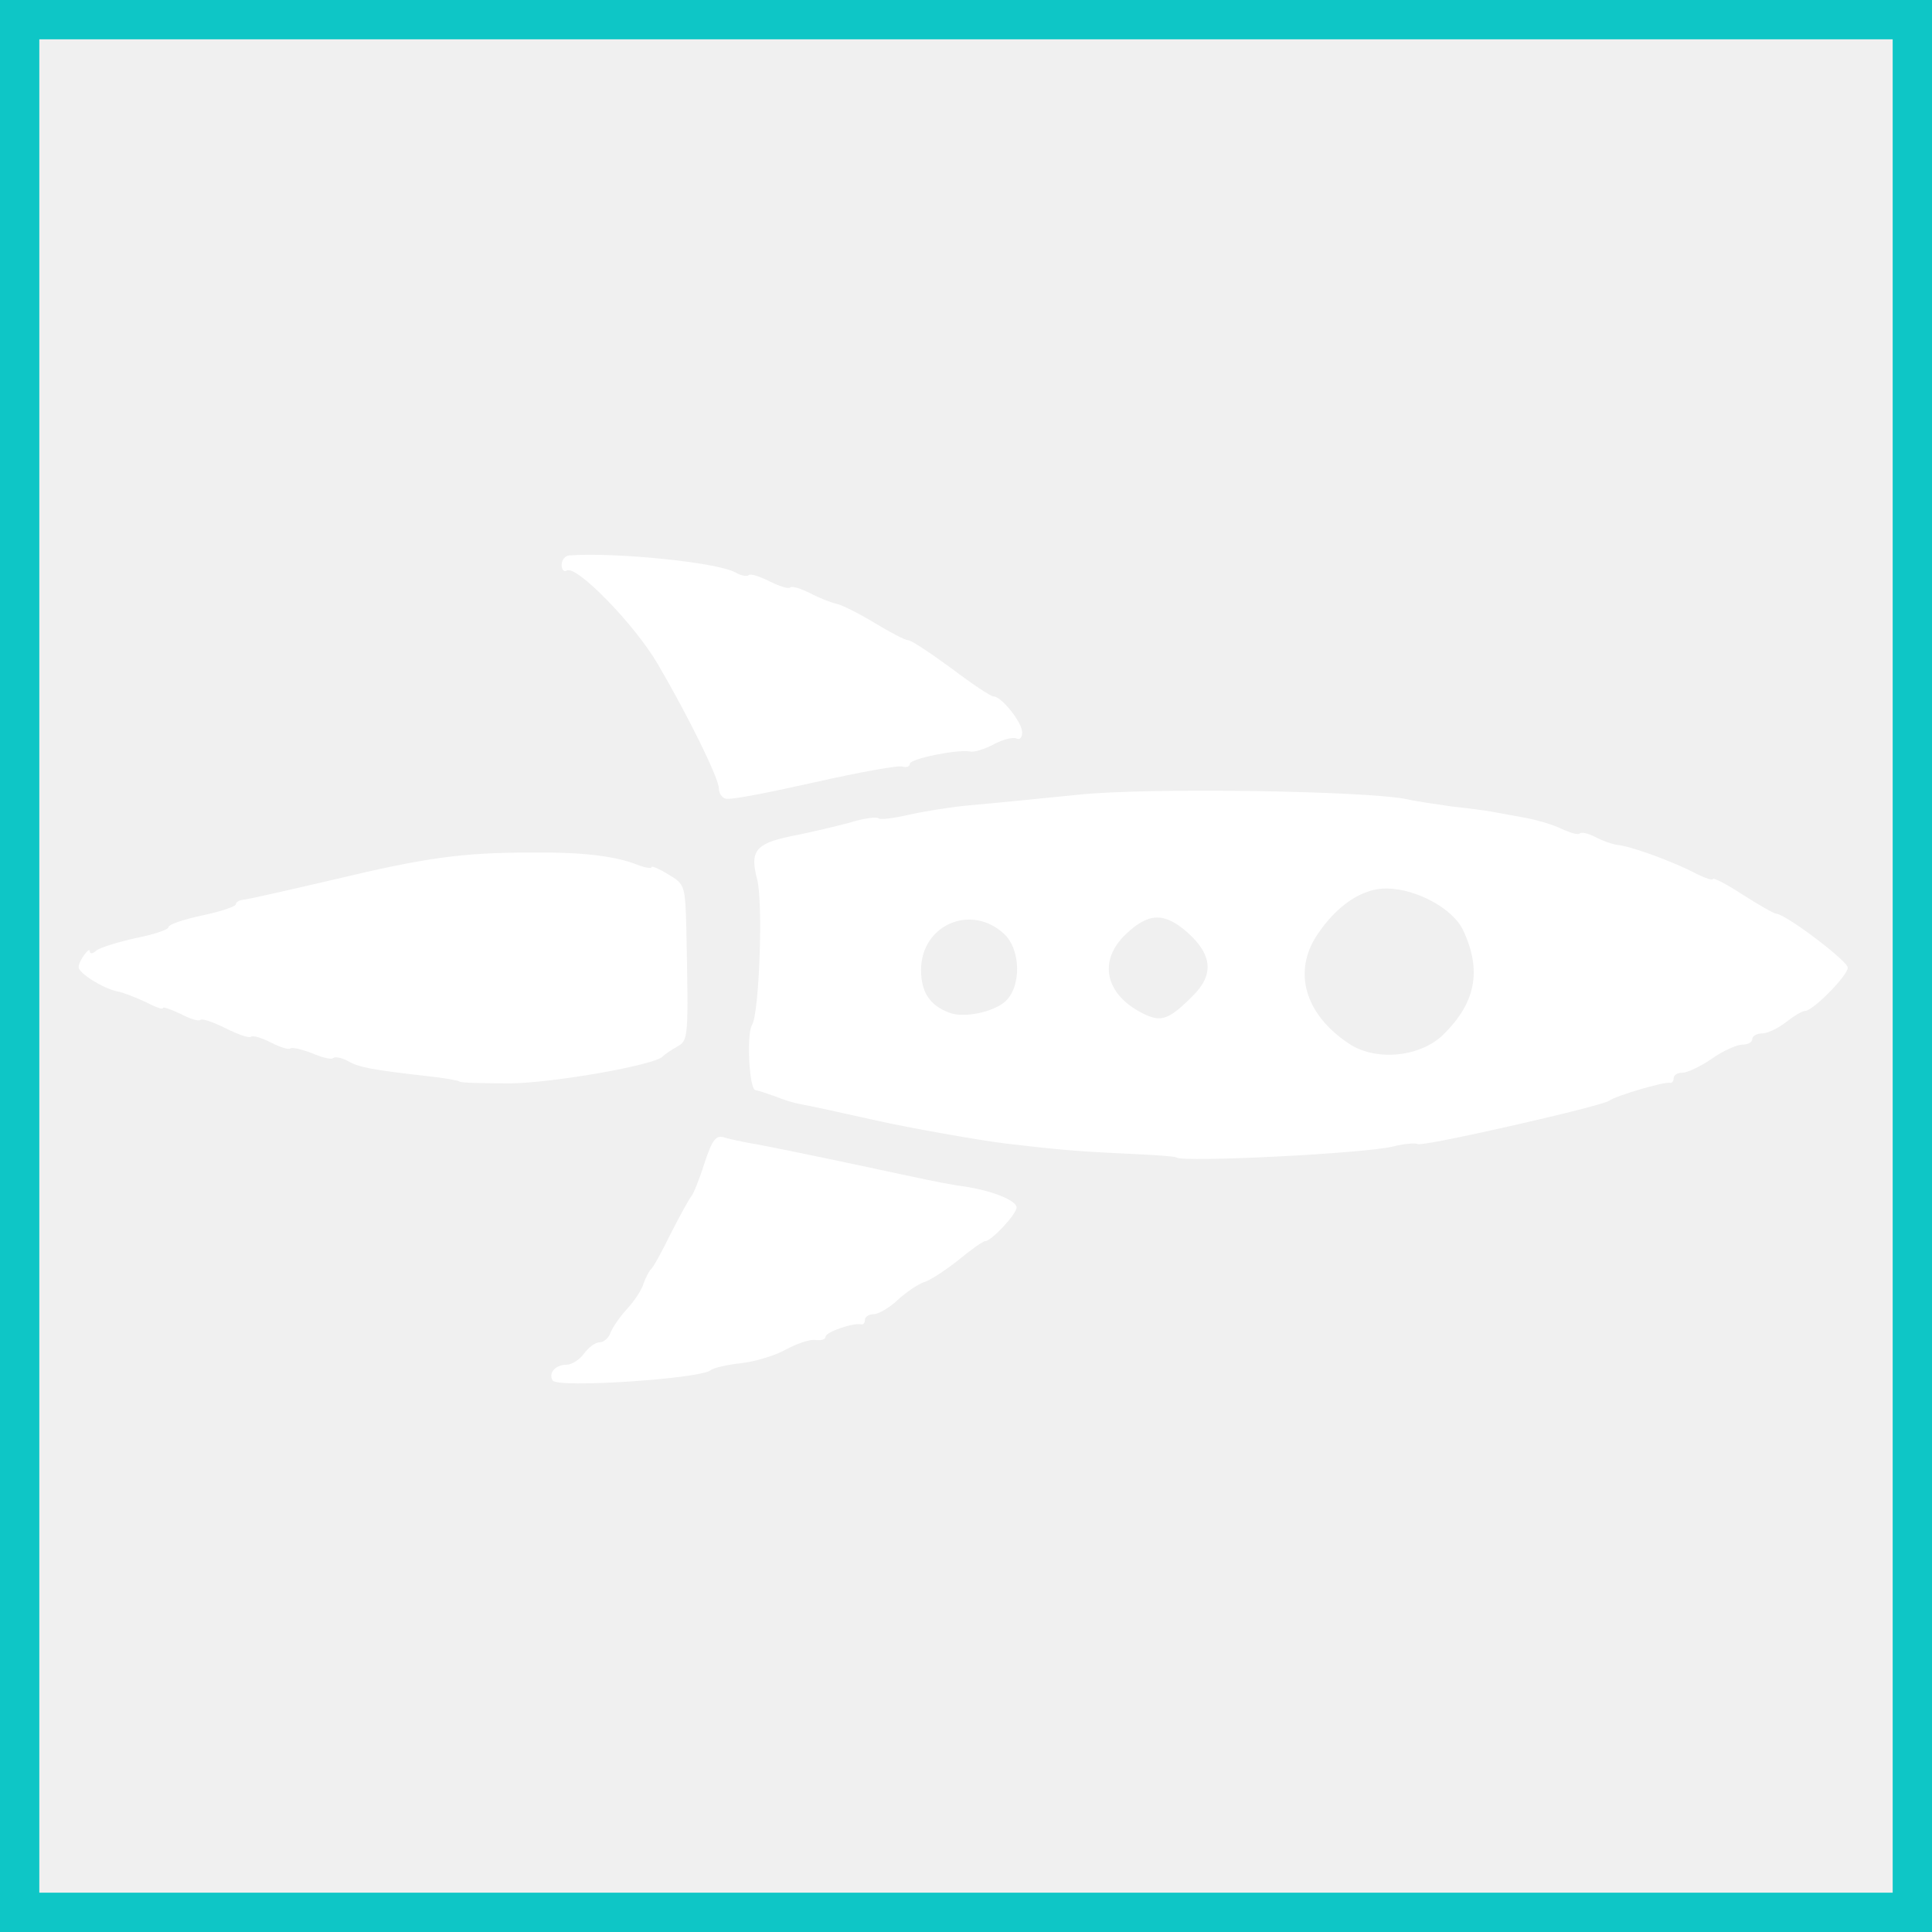
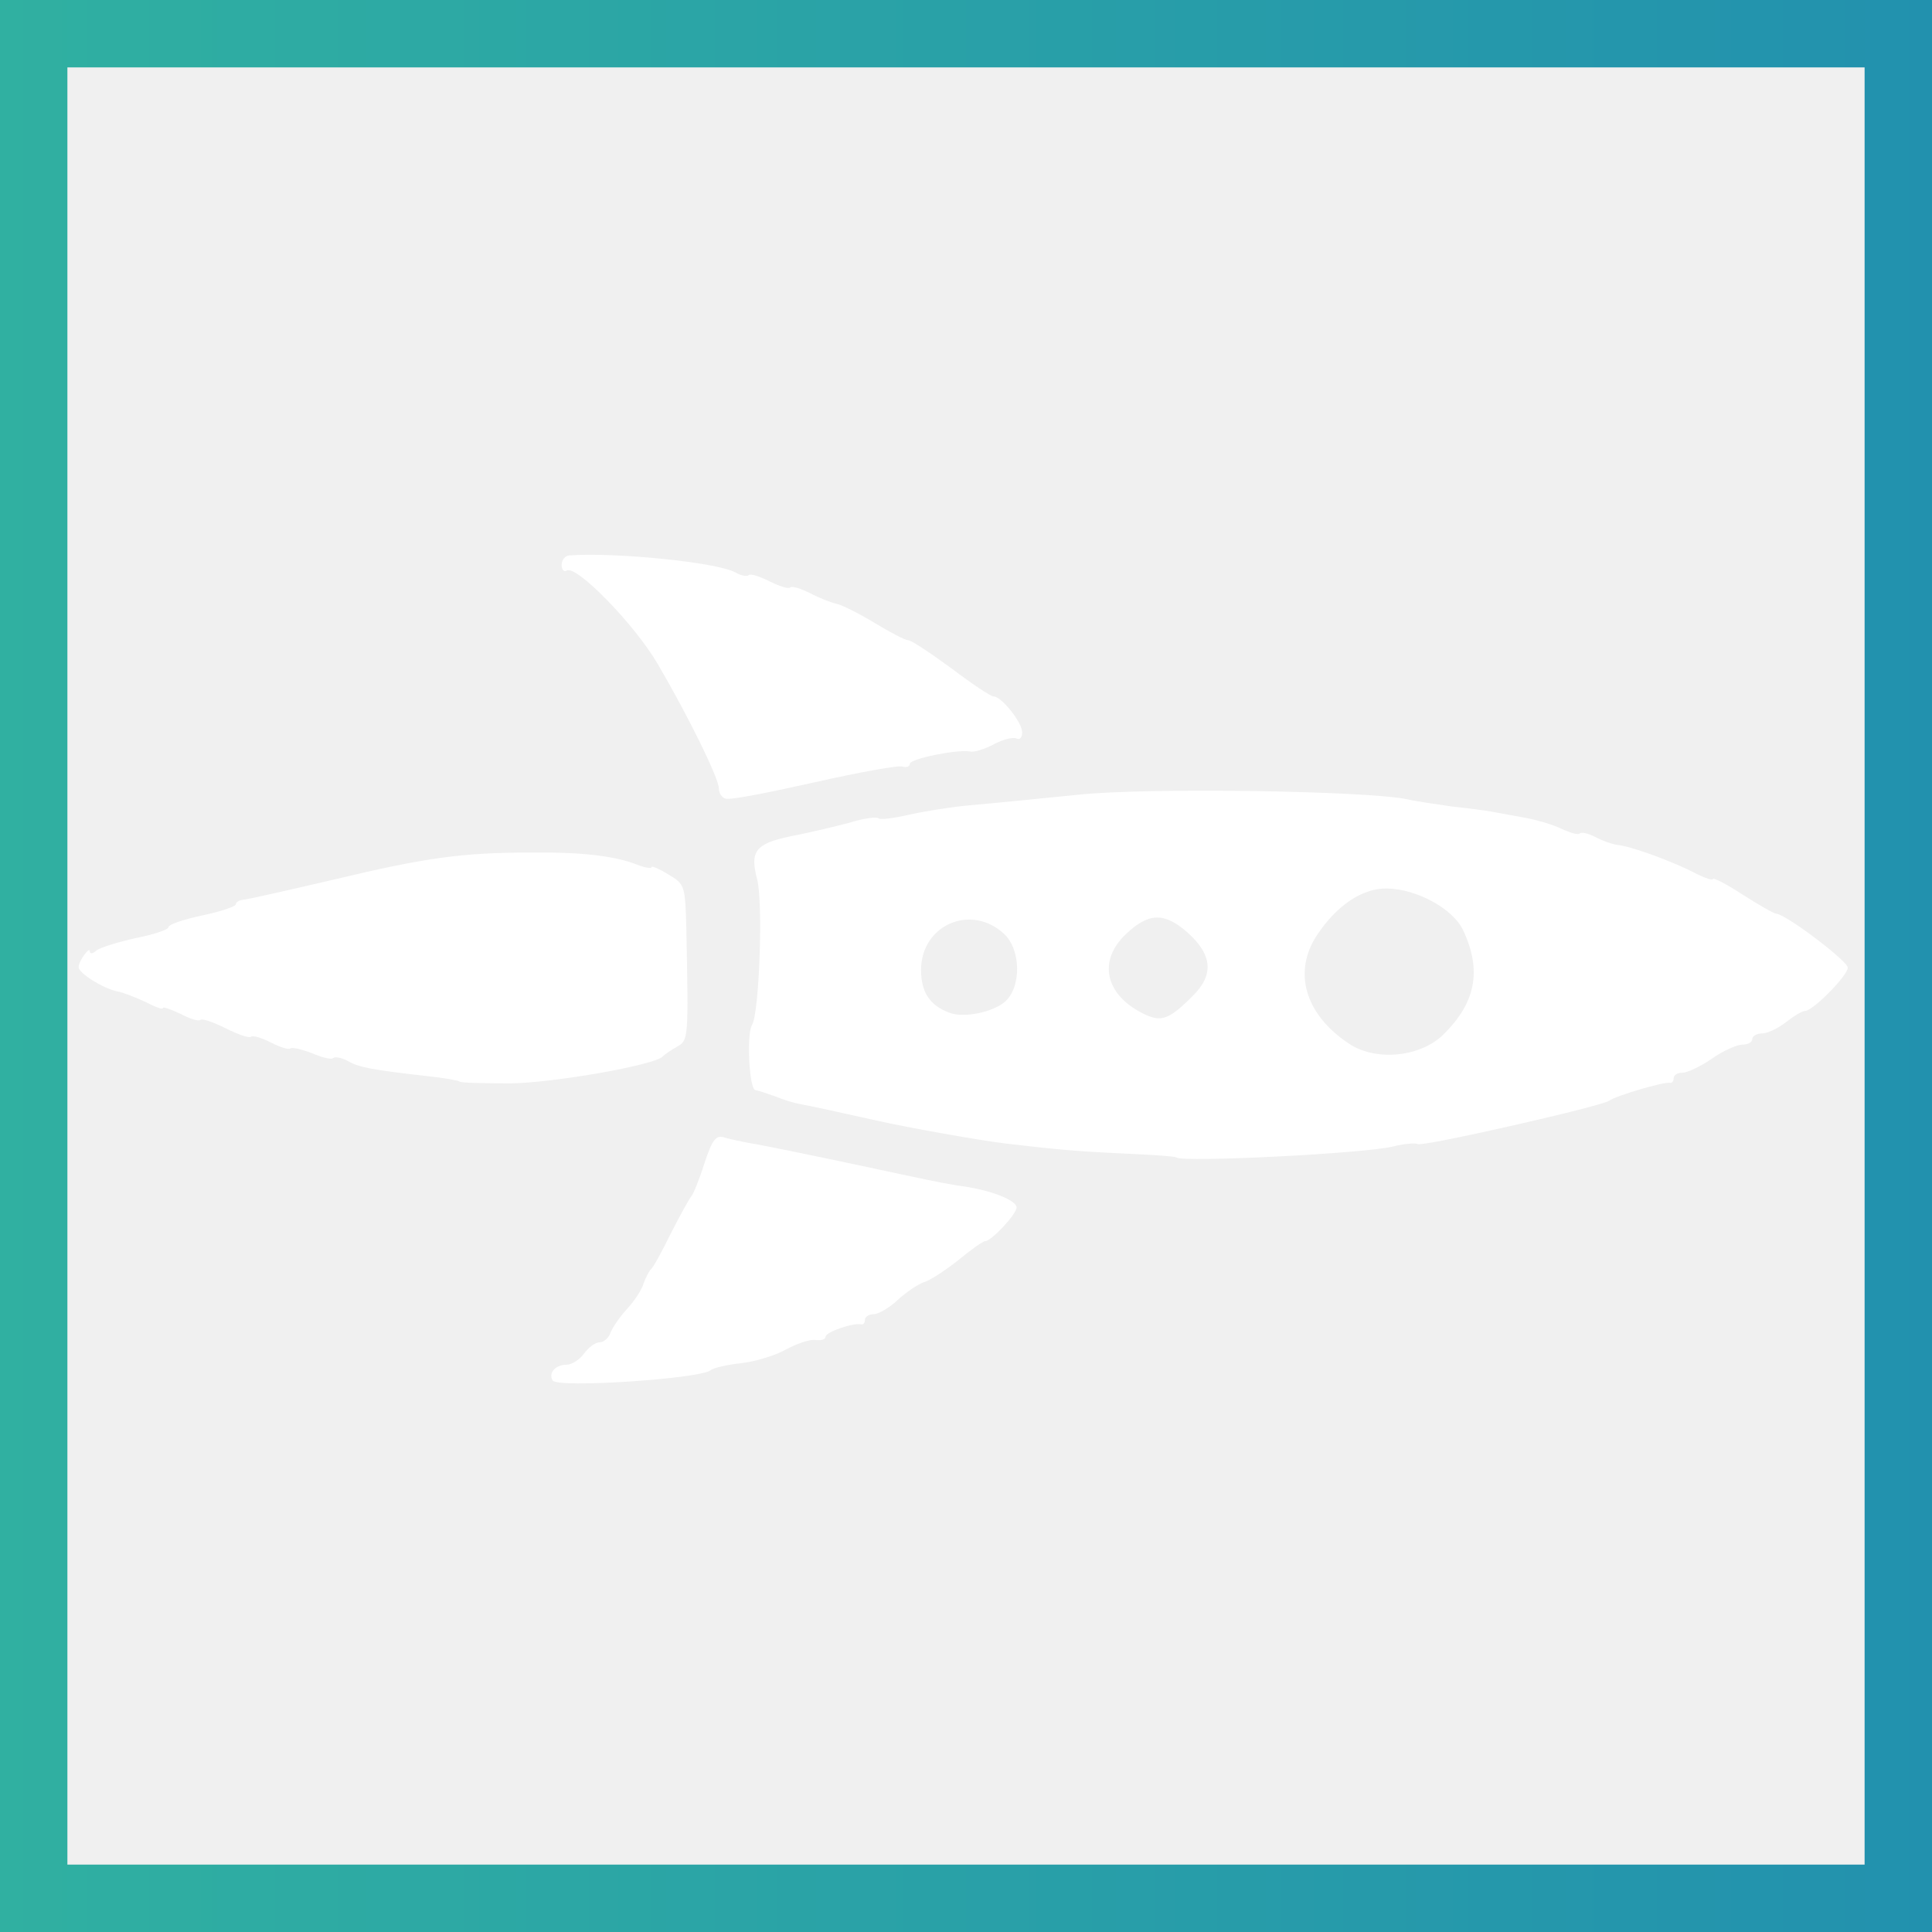
<svg xmlns="http://www.w3.org/2000/svg" version="1.0" width="344px" height="344px" viewBox="0 0 3440 3440" preserveAspectRatio="xMidYMid meet">
-   <g id="layer101" fill="#0ec6c6" stroke="none">
+   <defs>
+     <linearGradient id="linear" x1="0%" y1="0%" x2="100%" y2="0%">
+       <stop offset="0%" stop-color="#30b0a1" />
+       <stop offset="100%" stop-color="#2291ae" />
+     </linearGradient>
+   </defs>
+   <g id="layer101" fill="url(#linear)" stroke="url(#linear)" stroke-width="100">
    <path d="M0 1720 l0 -1720 1720 0 1720 0 0 1720 0 1720 -1720 0 -1720 0 0 -1720z m3370 0 l0 -1650 -1650 0 -1650 0 0 1650 0 1650 1650 0 1650 0 0 -1650z" />
  </g>
  <g id="layer102" fill="#ffffff" stroke="none">
    <path d="M984 2458 c-8 -13 5 -28 24 -28 10 0 24 -9 32 -20 8 -11 20 -20 28 -20 7 0 16 -8 19 -17 4 -10 17 -29 30 -43 13 -14 26 -34 29 -45 4 -11 10 -22 13 -25 4 -3 20 -32 36 -65 17 -33 33 -62 36 -65 3 -3 14 -29 23 -58 15 -45 21 -52 38 -46 11 3 30 7 41 9 20 3 128 25 272 56 70 15 86 18 121 23 45 8 84 24 84 36 0 12 -45 60 -56 60 -4 0 -25 15 -48 34 -23 18 -50 36 -61 39 -11 4 -32 18 -47 32 -15 14 -34 25 -43 25 -8 0 -15 5 -15 10 0 6 -3 9 -7 8 -15 -3 -63 14 -63 22 0 5 -8 7 -17 6 -10 -2 -33 6 -52 16 -19 11 -55 22 -80 25 -26 3 -50 8 -56 13 -20 15 -272 32 -281 18z" />
    <path d="M2095 2061 c-2 -2 -44 -5 -92 -7 -86 -4 -120 -7 -213 -18 -43 -5 -178 -29 -230 -41 -63 -14 -117 -26 -135 -29 -11 -2 -31 -8 -45 -14 -14 -5 -29 -10 -35 -11 -11 -1 -16 -100 -6 -116 13 -21 20 -219 9 -260 -13 -49 -3 -63 60 -76 31 -6 78 -17 104 -24 25 -8 49 -11 52 -8 3 3 27 0 53 -6 26 -6 75 -14 108 -17 68 -6 103 -10 195 -19 123 -13 511 -7 585 8 17 4 53 9 80 13 28 3 59 7 70 9 11 2 38 7 60 11 22 4 52 13 66 20 15 7 29 11 32 8 3 -3 15 0 27 6 13 7 32 14 44 15 27 4 99 31 137 51 16 8 29 12 29 9 0 -3 24 9 53 28 28 18 56 34 60 34 17 1 127 84 127 96 0 14 -62 77 -76 77 -5 0 -20 9 -34 20 -14 11 -33 20 -42 20 -10 0 -18 5 -18 10 0 6 -8 10 -18 10 -9 0 -34 11 -54 25 -20 14 -44 25 -52 25 -9 0 -16 4 -16 10 0 5 -3 9 -7 8 -11 -2 -96 23 -108 32 -14 10 -335 83 -341 77 -3 -2 -22 -1 -42 4 -49 13 -378 29 -387 20z m473 -217 c60 -58 71 -116 37 -188 -18 -38 -82 -73 -135 -74 -44 -1 -90 30 -125 83 -43 65 -22 140 55 192 47 33 126 26 168 -13z m-445 -70 c39 -38 36 -74 -9 -114 -41 -36 -69 -35 -109 3 -50 47 -38 107 29 141 33 17 47 12 89 -30z m-334 10 c30 -26 29 -93 -1 -121 -59 -55 -148 -16 -148 64 0 39 15 63 50 76 25 10 76 0 99 -19z" />
    <path d="M819 1926 c-2 -2 -29 -7 -59 -10 -96 -11 -120 -15 -141 -27 -11 -6 -23 -8 -26 -5 -3 3 -20 -1 -38 -9 -19 -7 -36 -11 -38 -8 -3 2 -18 -2 -35 -11 -16 -8 -32 -13 -35 -10 -3 3 -23 -4 -45 -15 -22 -11 -42 -18 -45 -15 -3 3 -19 -2 -36 -11 -17 -8 -31 -13 -31 -10 0 3 -14 -2 -31 -11 -17 -8 -40 -17 -51 -19 -24 -5 -68 -32 -68 -43 0 -11 20 -38 20 -28 0 5 6 4 12 -2 7 -5 39 -15 71 -22 31 -6 57 -15 57 -19 0 -5 27 -14 60 -21 33 -7 60 -16 60 -20 0 -4 6 -7 13 -8 6 0 80 -17 162 -36 163 -39 228 -48 350 -48 92 -1 148 6 188 21 15 6 27 8 27 5 0 -3 14 3 30 13 29 17 30 20 32 93 4 202 4 202 -17 214 -11 6 -22 14 -25 17 -12 15 -193 47 -271 48 -47 0 -88 -1 -90 -3z" />
    <path d="M1292 1422 c-7 -2 -12 -10 -12 -18 0 -18 -54 -128 -109 -222 -41 -70 -145 -177 -162 -166 -5 3 -9 -2 -9 -10 0 -9 6 -16 13 -17 82 -6 262 12 296 30 10 6 21 8 24 5 3 -3 19 2 37 11 18 9 34 14 37 11 3 -3 19 2 35 10 17 9 38 17 47 19 10 2 40 17 68 34 28 17 55 31 60 31 6 0 40 23 77 50 37 28 70 50 75 50 14 0 51 46 51 64 0 9 -4 14 -10 11 -5 -3 -23 1 -40 10 -17 9 -36 15 -43 13 -23 -4 -107 13 -107 22 0 5 -6 7 -13 5 -6 -3 -77 10 -157 28 -80 18 -151 32 -158 29z" />
  </g>
</svg>
